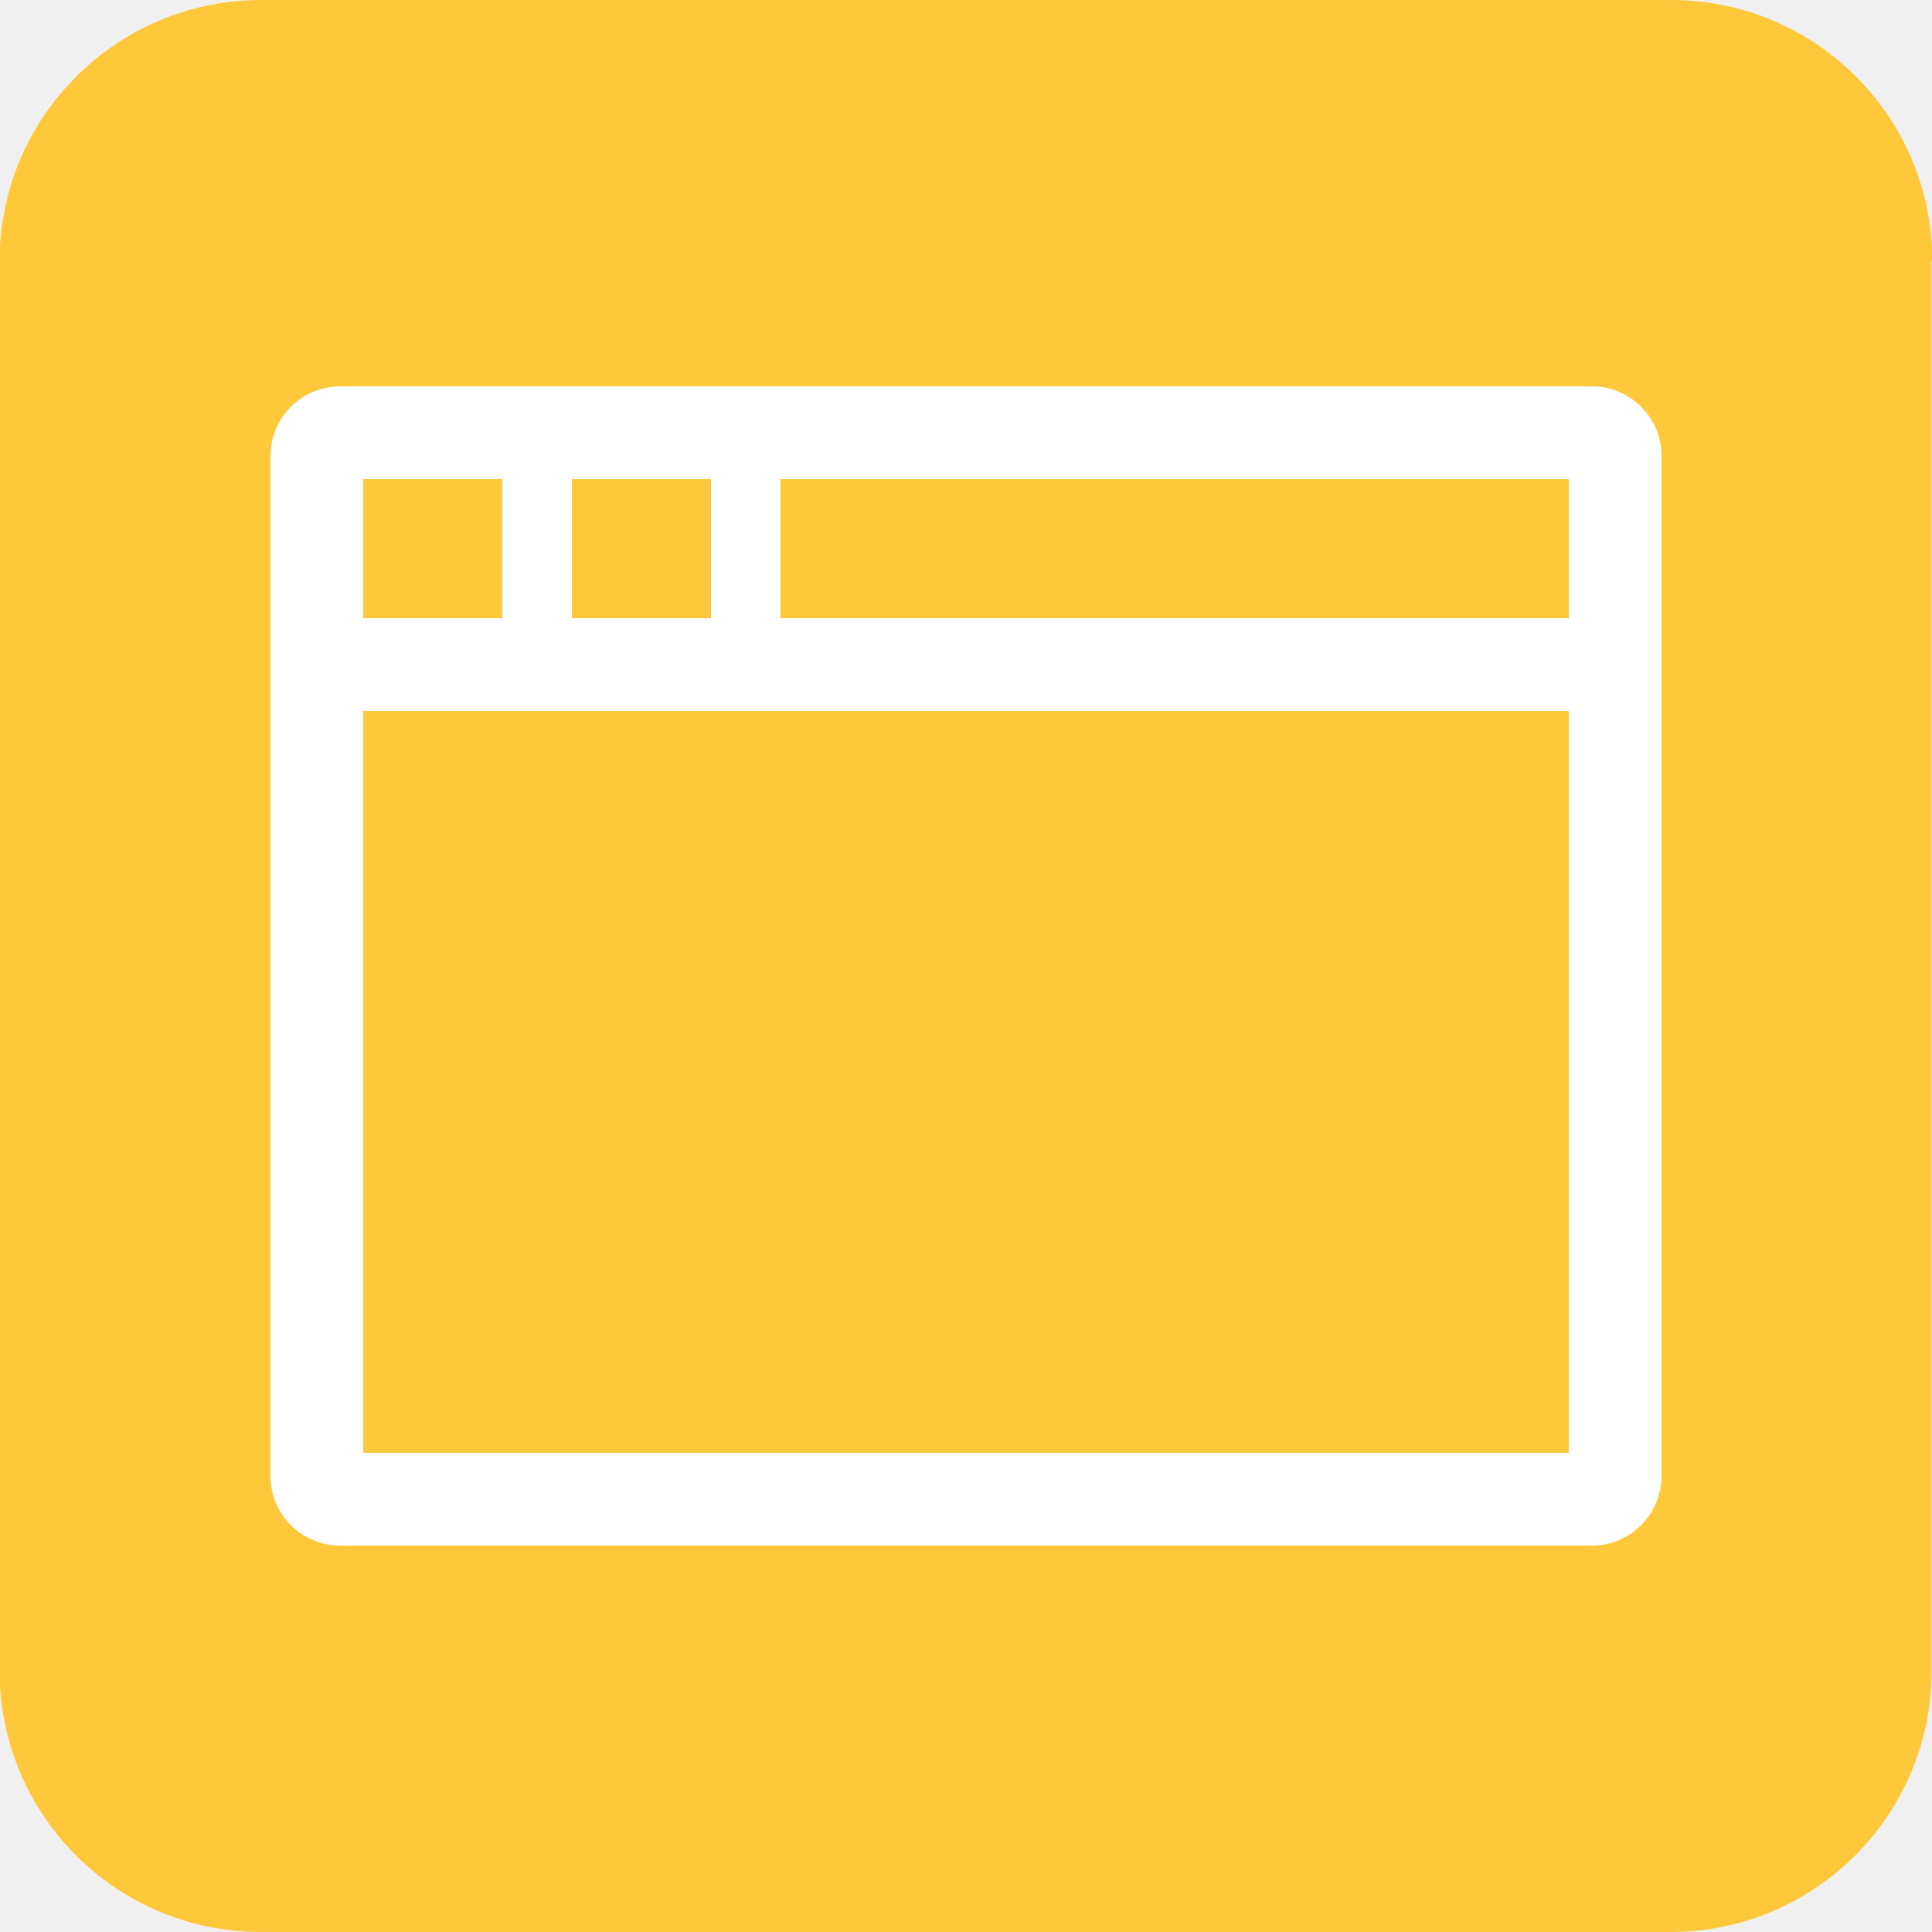
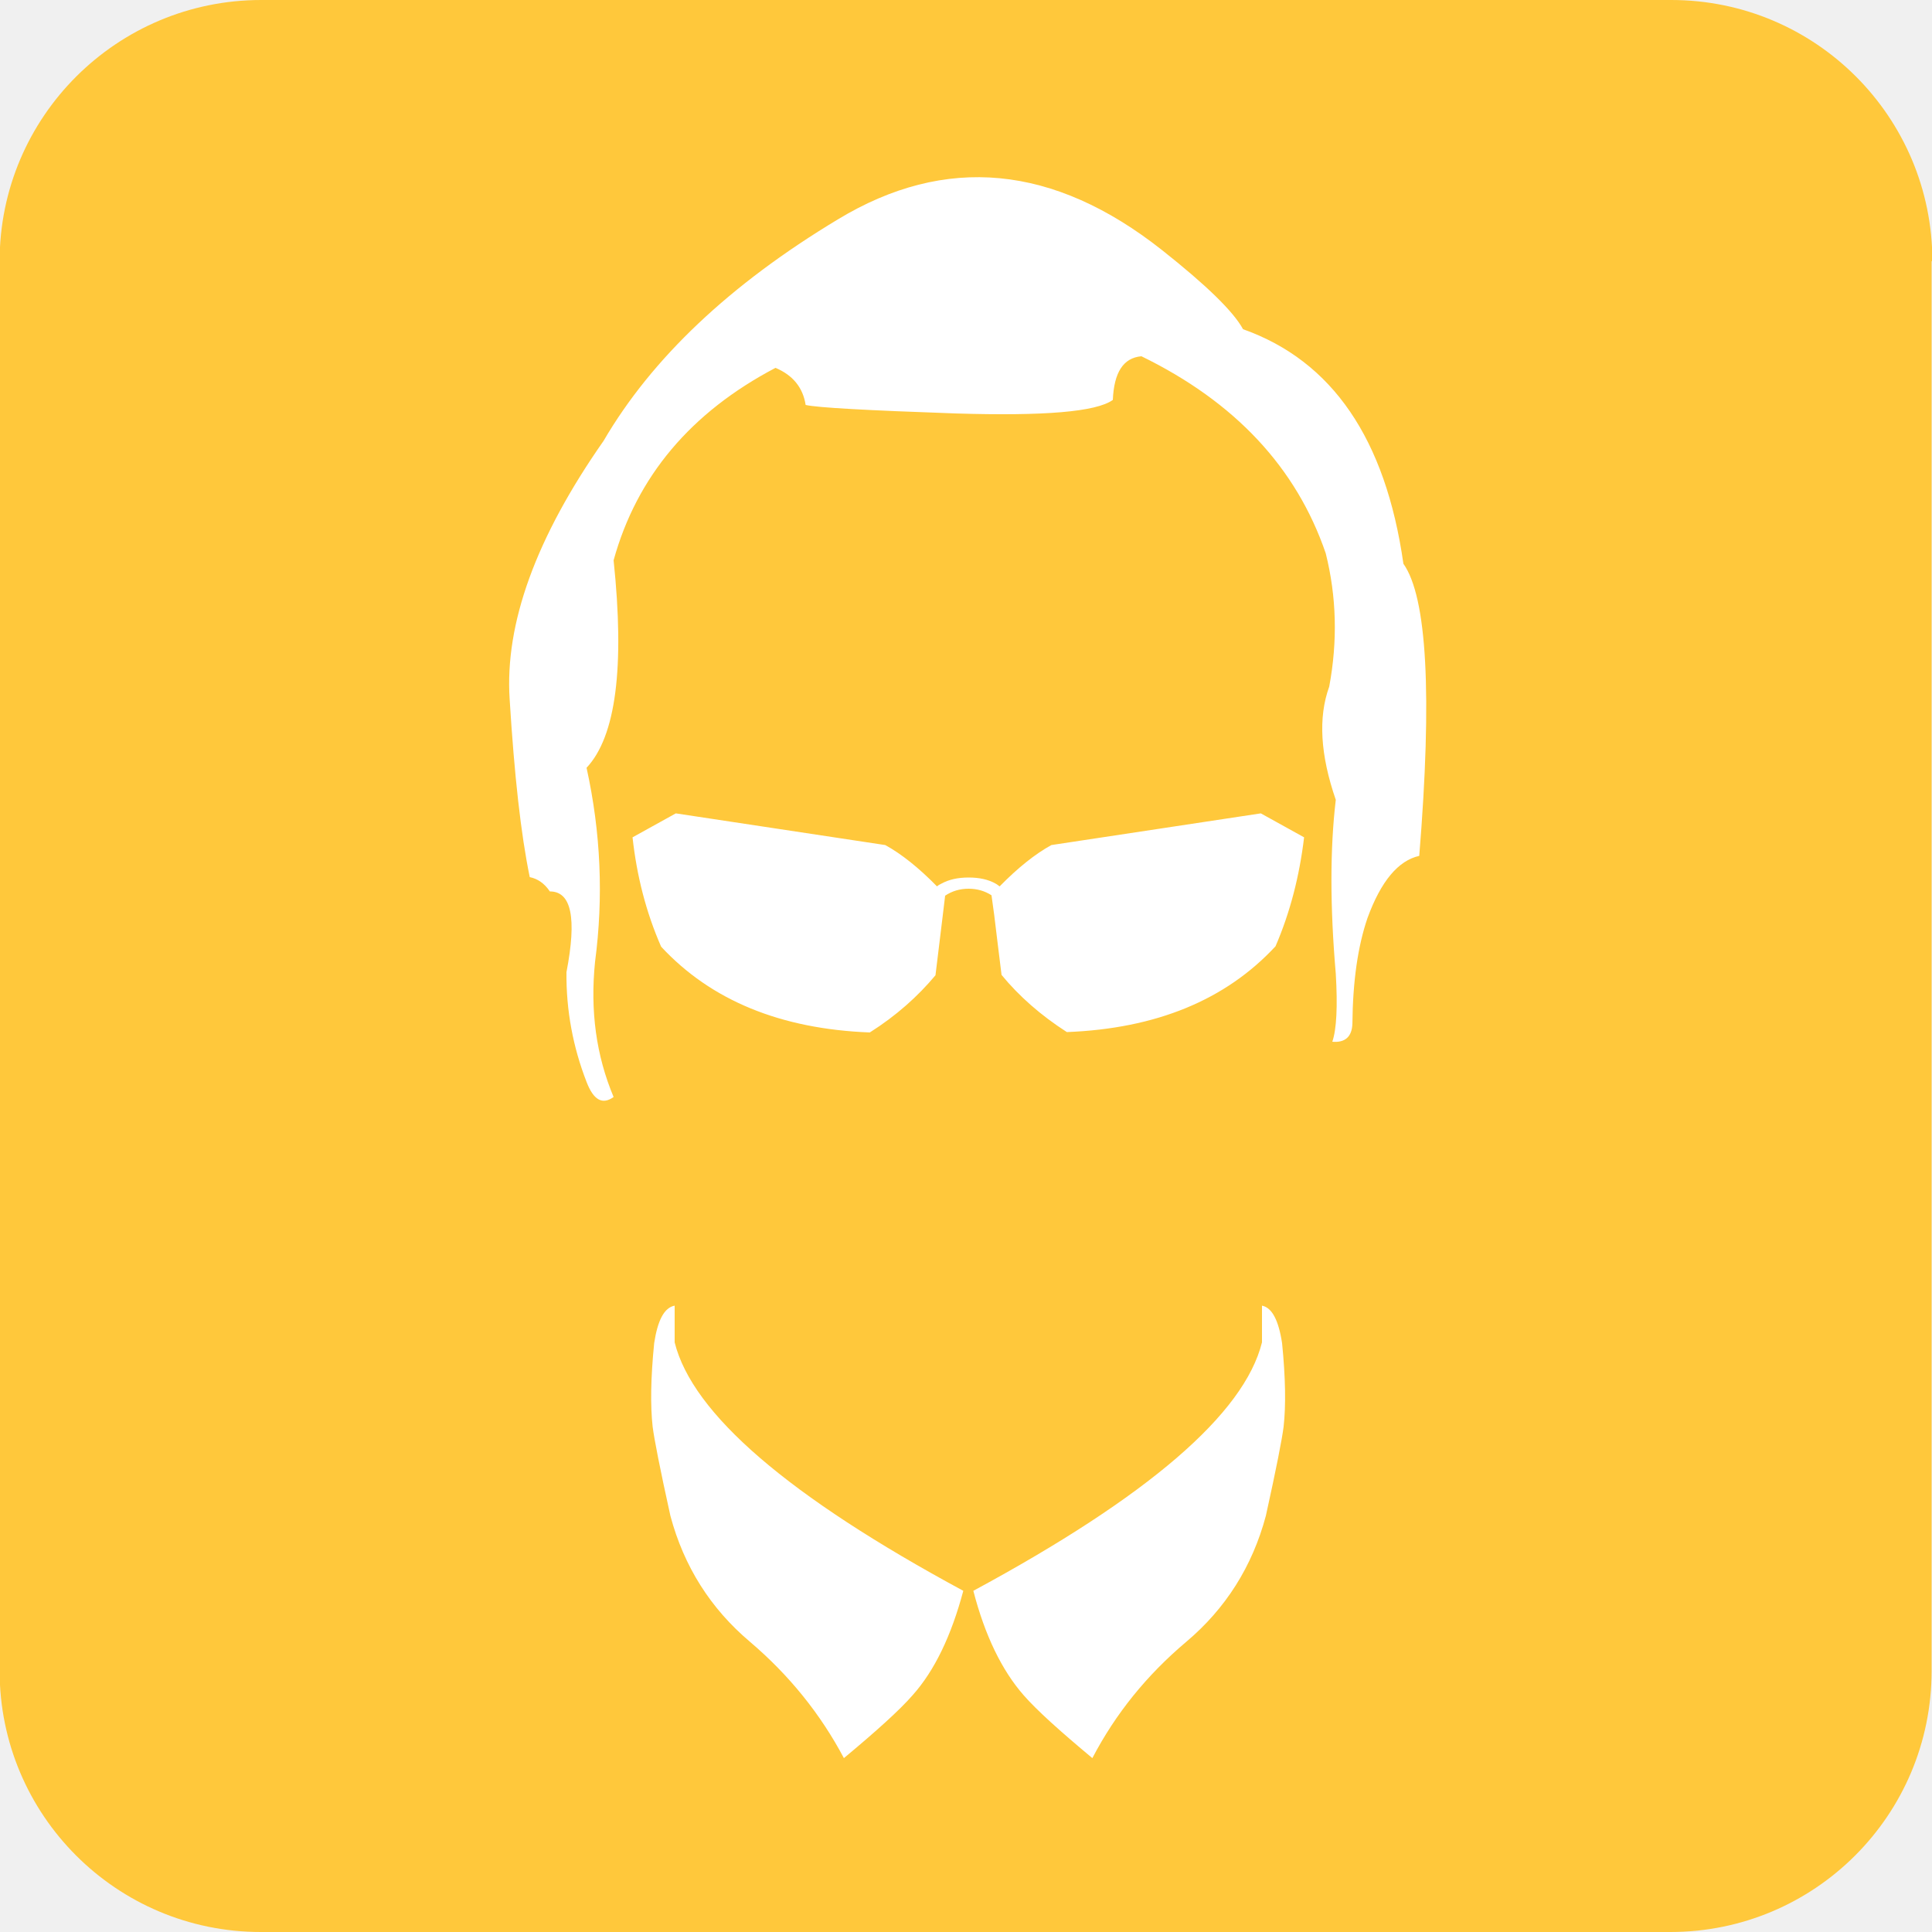
<svg xmlns="http://www.w3.org/2000/svg" version="1.1" x="0px" y="0px" viewBox="-47 170.9 500 500" style="enable-background:new -47 170.9 500 500;" xml:space="preserve">
  <path id="background" fill="#FFC83B" d="M453.1,238.5c0-37.3-30.2-67.6-67.6-67.6H20.6c-37.3,0-67.7,30.2-67.7,67.6v364.8 c0,37.3,30.2,67.6,67.6,67.6h364.8c37.3,0,67.6-30.2,67.6-67.6V238.5H453.1z" />
  <g id="icon" fill="#FFFFFF">
-     <path id="browser" d="M365,270.9H41c-9.9,0-18,8.1-18,18v264c0,9.9,8.1,18,18,18h324c9.9,0,18-8.1,18-18v-264 C383,278.9,374.9,270.9,365,270.9z M101,294.9h36v36h-36V294.9z M47,294.9h36v36H47V294.9z M359,546.9H47v-192h312V546.9z  M359,330.9H155v-36h204V330.9z" />
+     <path id="agent" d="M122.3,518.5c-0.9,9-1,16.2-0.4,21.6 c0.4,3.2,1.9,10.9,4.6,23.1c3.5,13.1,10.4,24,20.6,32.6c10.1,8.6,18.2,18.6,24.3,30.1c8.4-7,14.4-12.4,17.8-16.3 c5.7-6.4,10-15.4,13.1-27c-45.2-24.4-70.1-45.8-74.7-64.3v-9.5C124.9,509.3,123.2,512.6,122.3,518.5 M285.2,540.1 c0.6-5.4,0.5-12.6-0.4-21.6c-0.9-5.9-2.6-9.2-5.2-9.7v9.5c-4.6,18.5-29.5,39.9-74.7,64.3c3,11.6,7.4,20.6,13,27 c3.4,3.9,9.4,9.3,17.8,16.3c6-11.5,14.1-21.5,24.3-30.1c10.2-8.6,17.1-19.5,20.6-32.6C283.3,551,284.8,543.3,285.2,540.1z  M290.5,387.6l-11.2-6.2l-54.2,8.2c-4.2,2.3-8.7,5.9-13.4,10.7c-0.3-0.2-0.6-0.5-1-0.7c-1.9-1.1-4.3-1.6-7-1.6 c-2.8,0-5.1,0.5-7.1,1.6c-0.4,0.2-0.8,0.4-1.1,0.7c-4.7-4.8-9.2-8.4-13.4-10.7l-54.2-8.2l-11.2,6.2c1.1,10,3.5,19.4,7.4,28.3 c12.9,13.9,30.9,21.3,54,22.2c6.8-4.3,12.4-9.3,17-14.8l1-8.2l0.9-7.4l0.6-5c1.8-1.2,3.8-1.8,6.1-1.8c2.2,0,4.2,0.6,5.9,1.7 l0.7,5.1l0.9,7.4l1,8.1c4.5,5.5,10.2,10.5,16.9,14.8c23.1-0.9,41.1-8.3,54-22.2C286.9,407,289.3,397.6,290.5,387.6z M296.1,314.1 c2.8,11.2,3.1,22.7,0.9,34.5c-2.9,8-2.3,17.7,1.7,29.3c-1.5,12.6-1.5,27.6,0,45c0.5,8.5,0.2,14.4-0.9,17.6c3.3,0.3,5.1-1.3,5.2-4.7 c0.1-10.9,1.4-20,3.9-27.3c3.5-9.6,8-14.9,13.4-16.1c3.4-41.8,2-67-4.1-75.6c-4.6-32.3-18.4-52.5-41.5-60.7 c-2.5-4.6-9.5-11.4-21-20.5c-28-22.1-56-24.8-83.9-7.9c-27.9,16.8-48.1,35.9-60.6,57.3c-17.5,25-25.6,47.3-24.3,66.9 c1.2,19.5,2.9,34.9,5.2,46c2,0.4,3.8,1.6,5.2,3.7c5.6,0,7,6.9,4.3,20.9c-0.1,9.9,1.7,19.4,5.2,28.4c1.8,4.7,4.1,6,7,3.9 c-4.5-10.7-6.1-22.3-4.8-35c2.2-16.7,1.5-33.4-2.2-50.2c7.6-8.1,9.9-26,7-53.7c6-21.7,20-38.3,41.9-49.8c4.5,1.9,7.1,5.1,7.8,9.6 c3,0.7,15.9,1.4,38.8,2.2c22.9,0.7,36.4-0.4,40.7-3.5c0.3-7.1,2.7-10.9,7.4-11.3C272.6,274.9,288.5,291.9,296.1,314.1z" />
  </g>
</svg>
